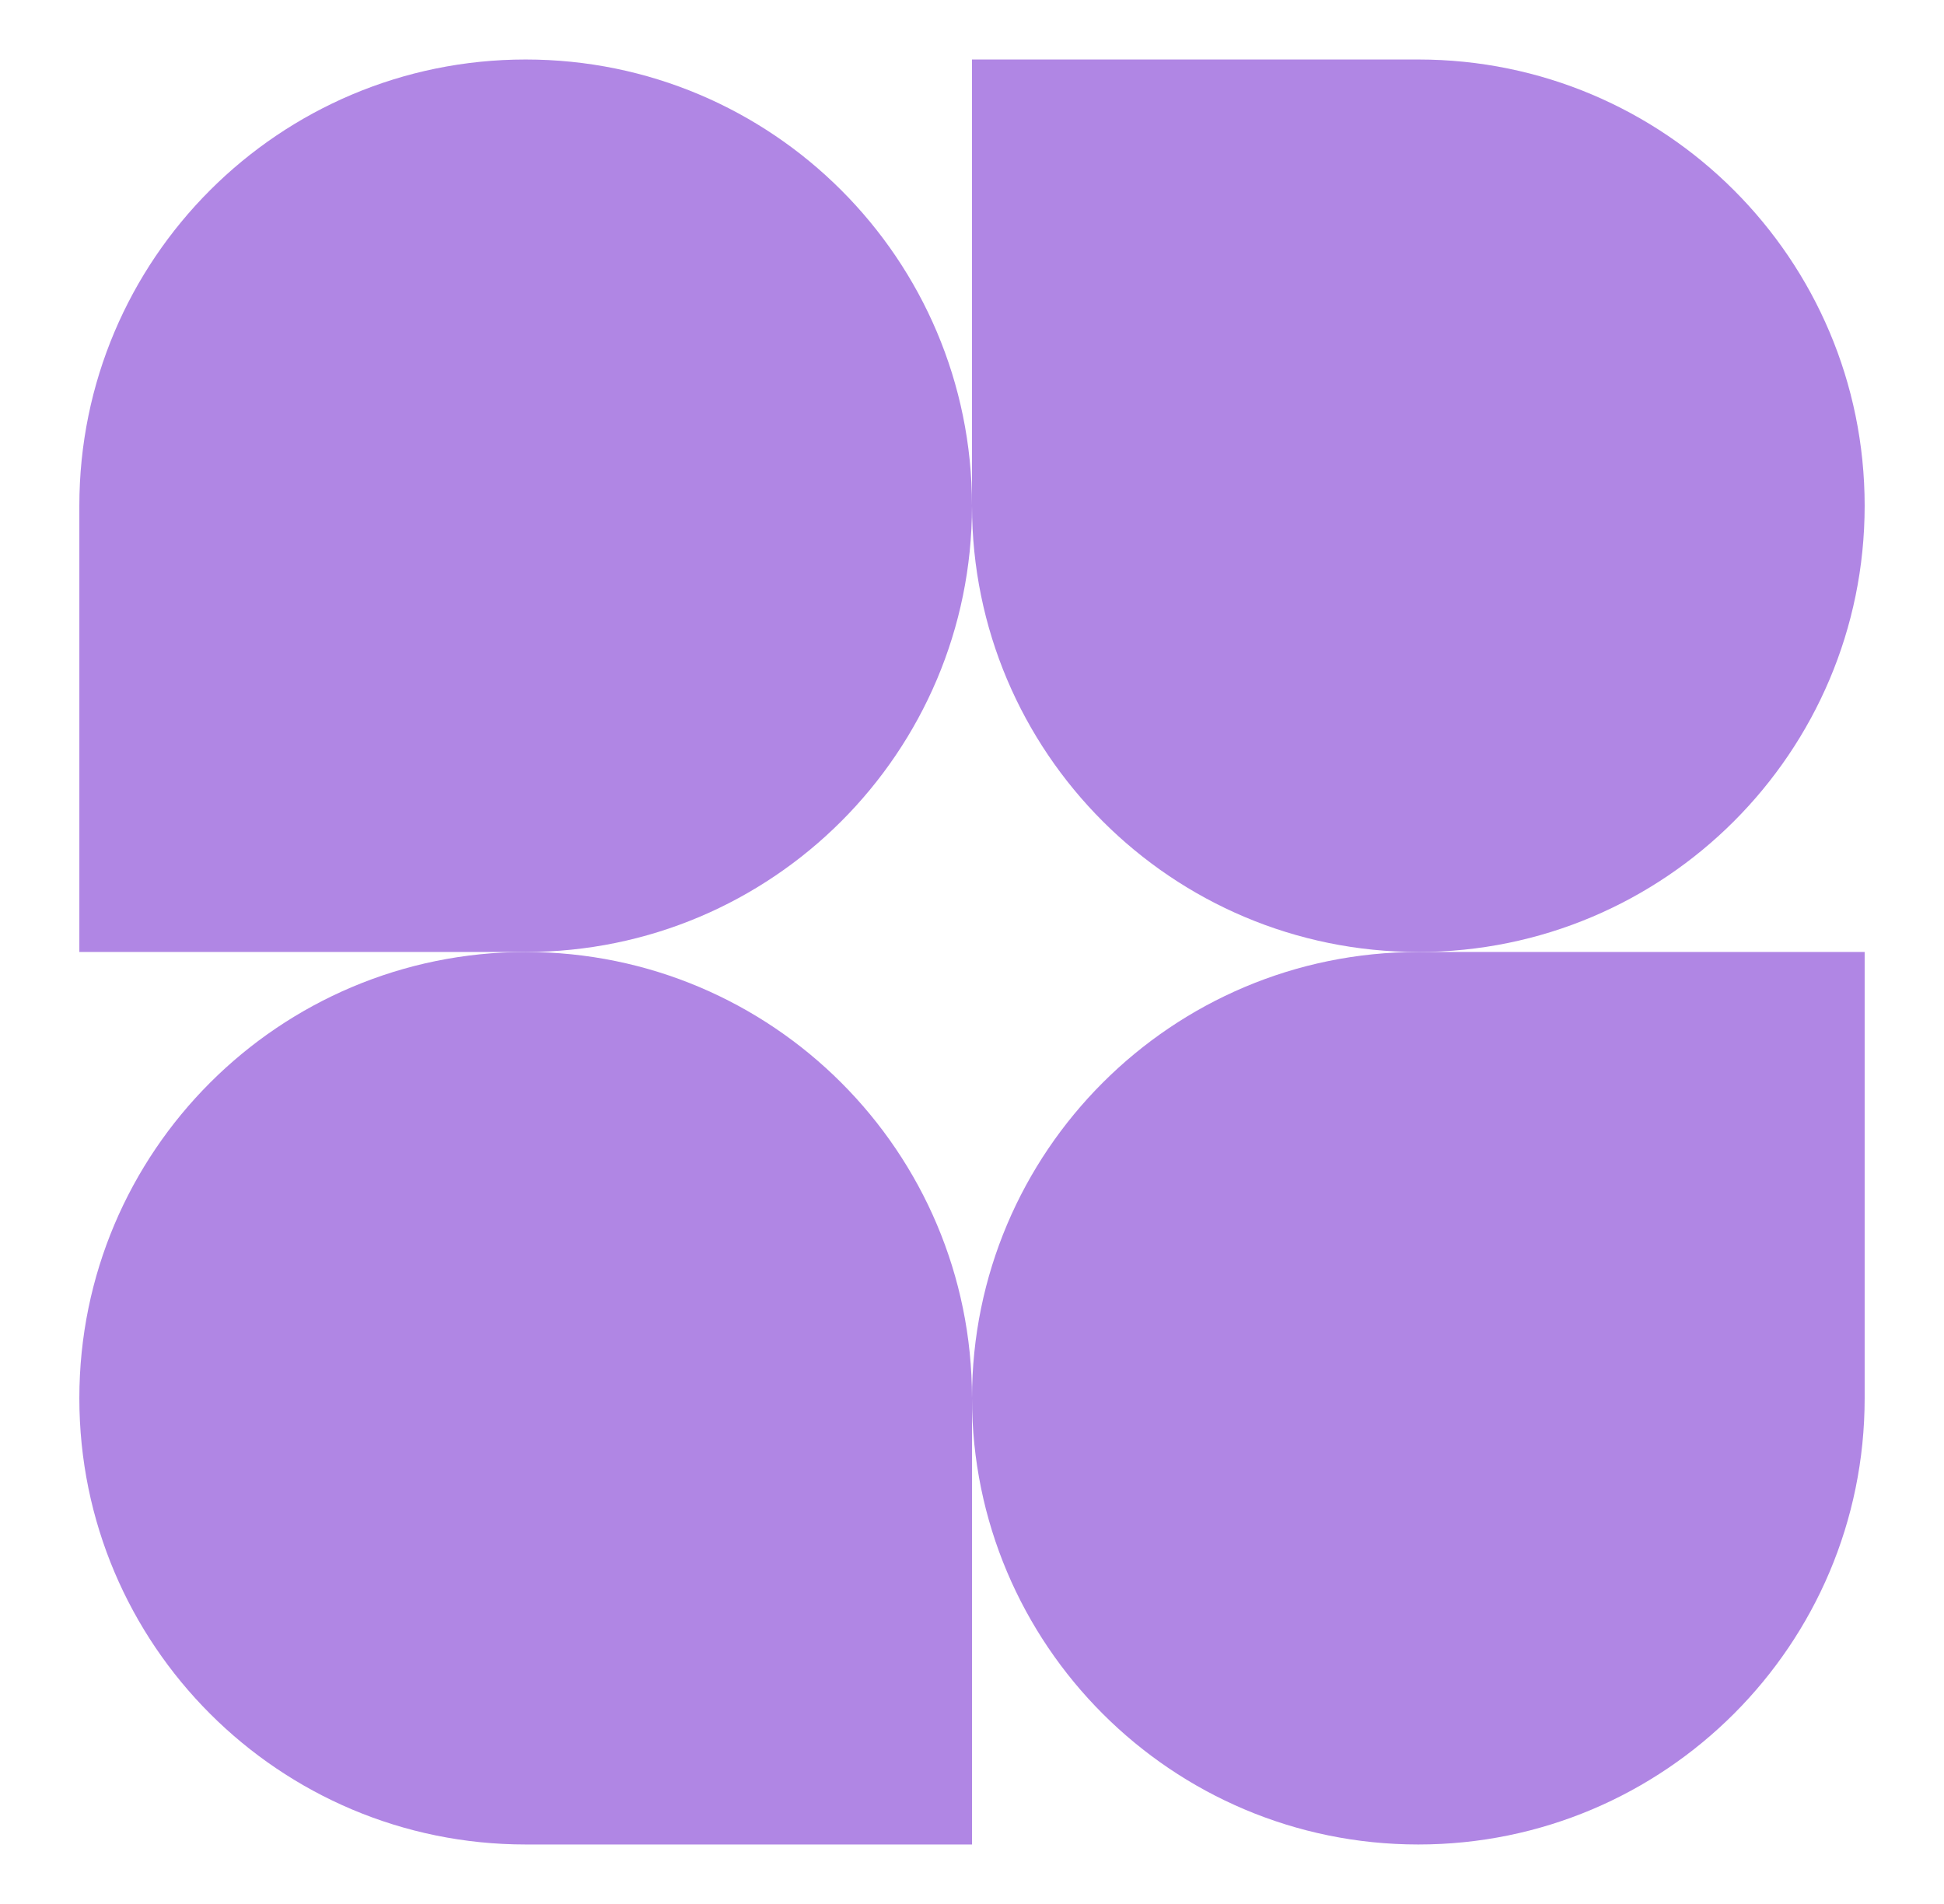
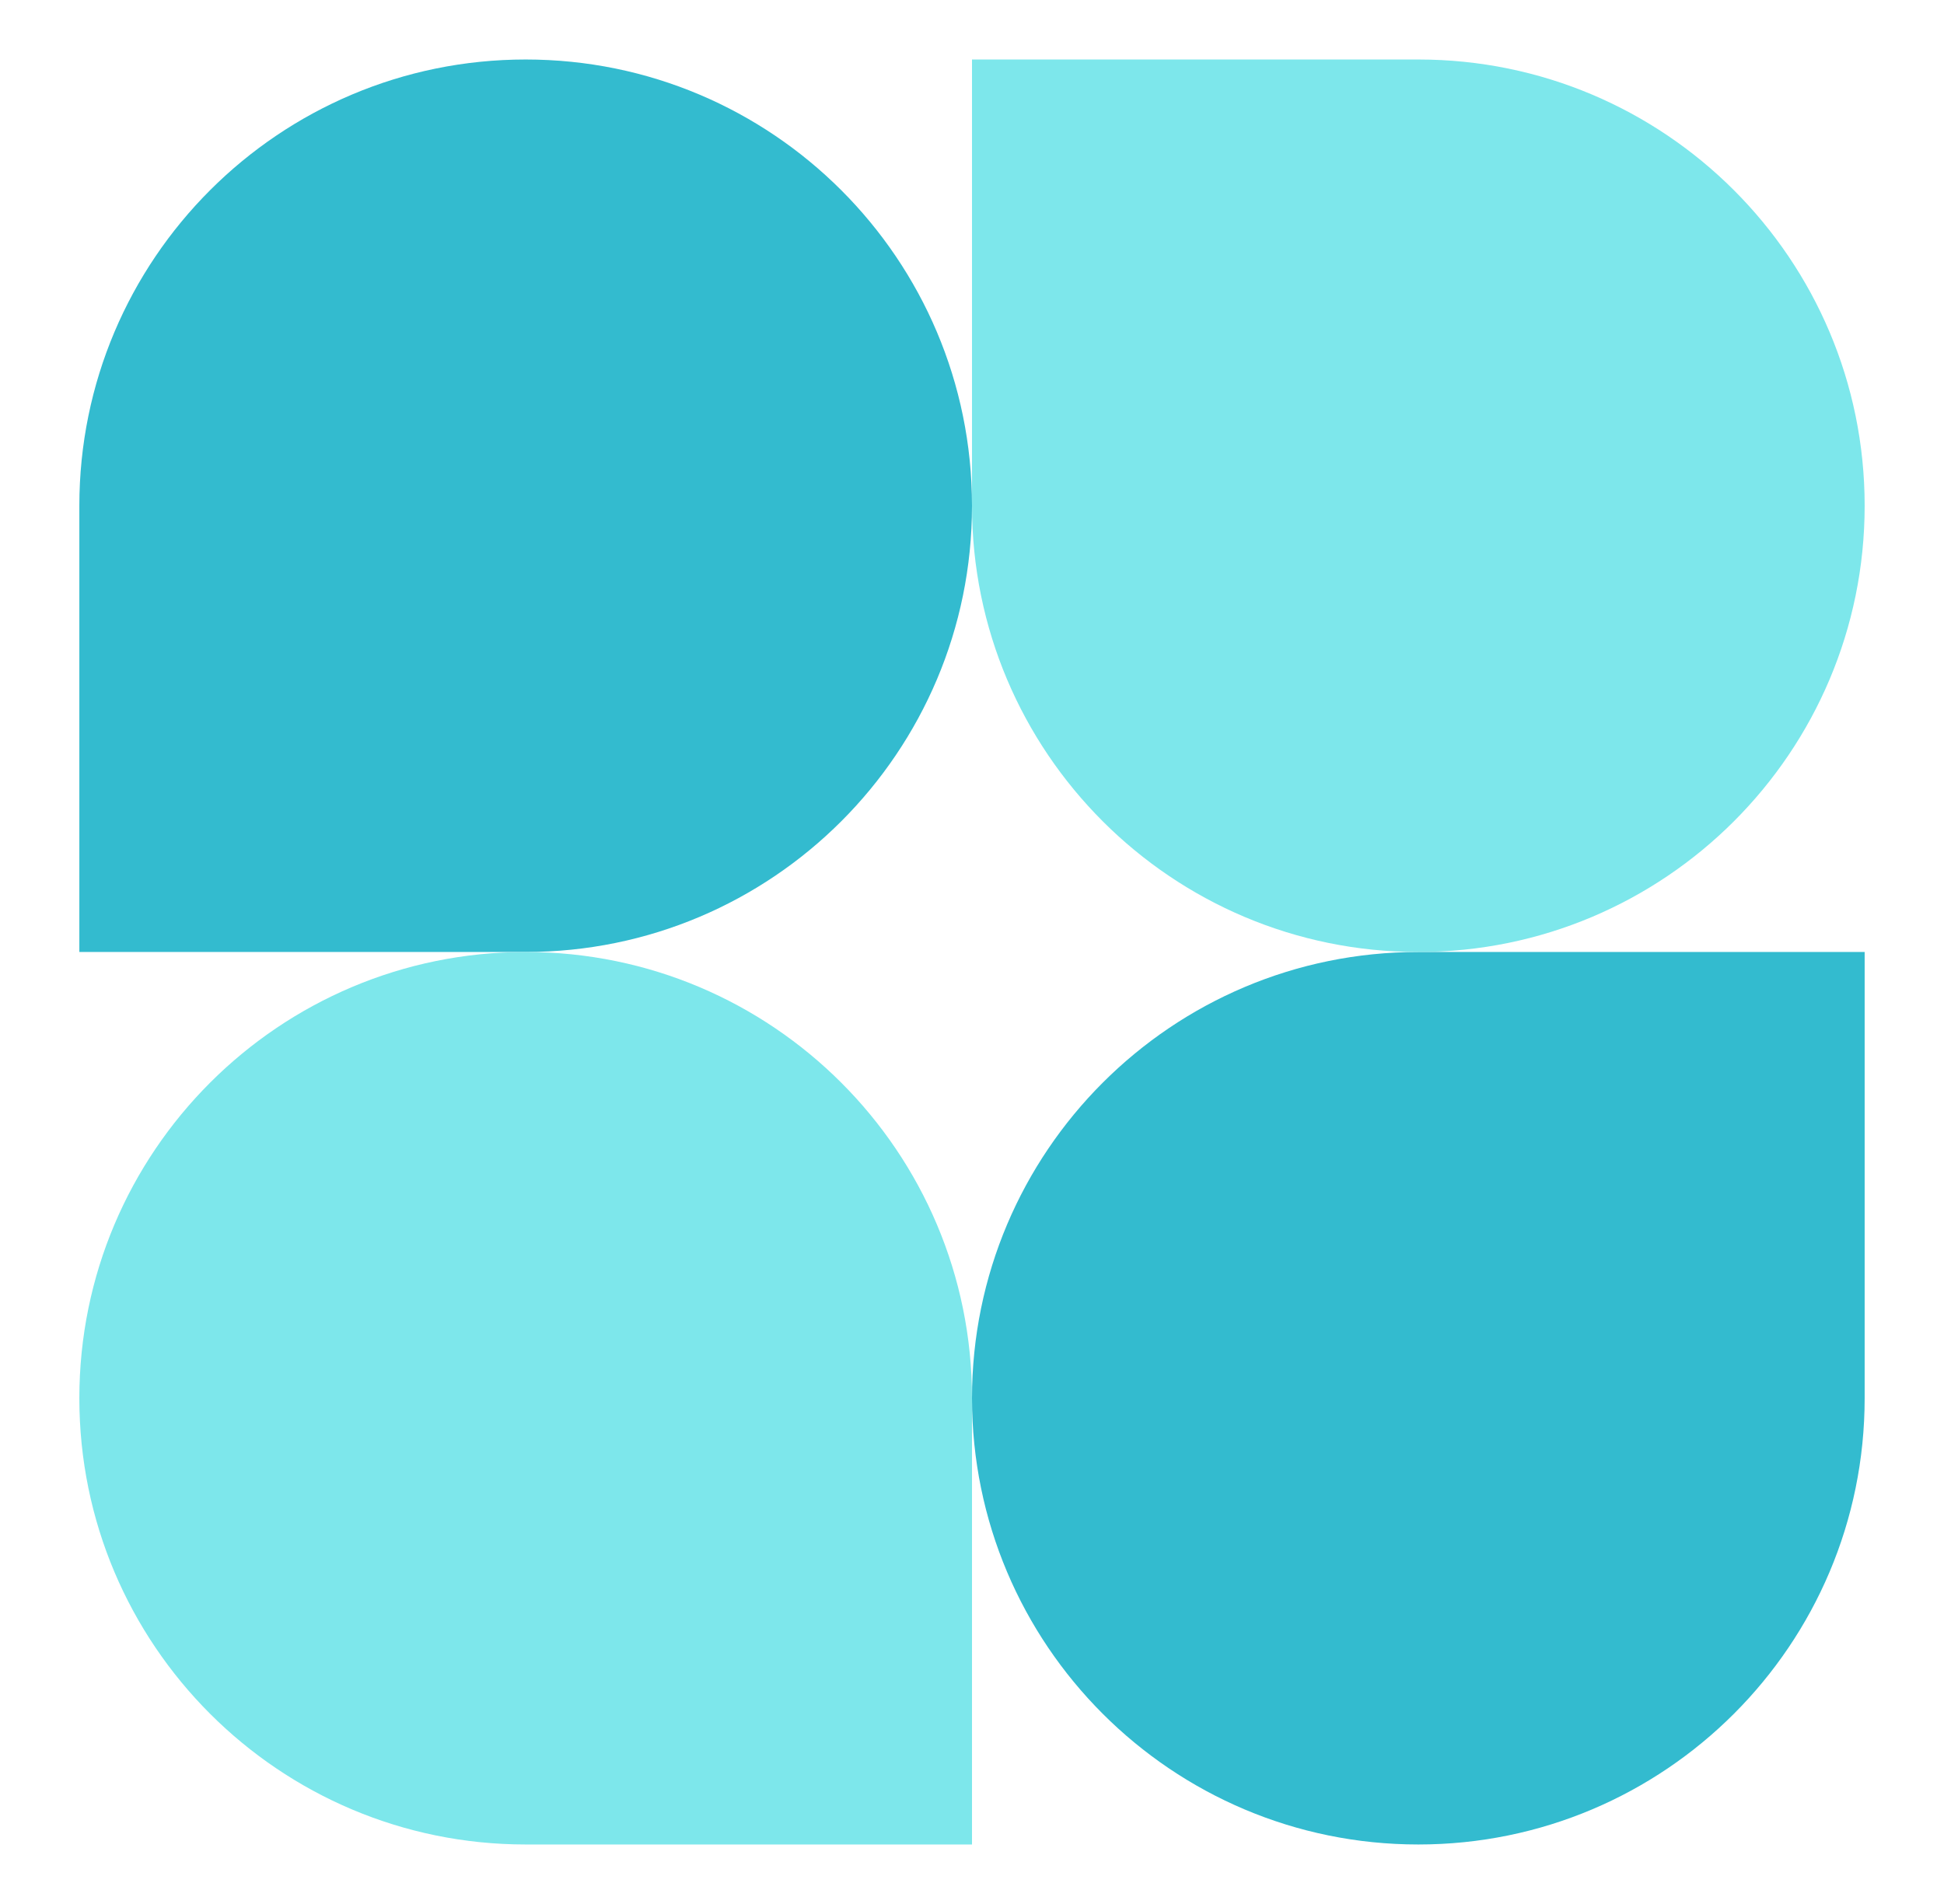
<svg xmlns="http://www.w3.org/2000/svg" id="logo-15" width="49" height="48" viewBox="0 0 49 48" fill="none">
-   <path d="M24.5 12.75C24.5 18.963 19.463 24 13.25 24H2V12.75C2 6.537 7.037 1.5 13.25 1.5C19.463 1.5 24.5 6.537 24.5 12.75Z" class="ccustom" fill="#b086e4" stop-color="#b086e4" />
-   <path d="M24.5 35.25C24.5 29.037 29.537 24 35.75 24H47V35.25C47 41.463 41.963 46.5 35.75 46.5C29.537 46.5 24.5 41.463 24.5 35.25Z" class="ccustom" fill="#b086e4" stop-color="#b086e4" />
-   <path d="M2 35.25C2 41.463 7.037 46.5 13.25 46.5H24.5V35.25C24.5 29.037 19.463 24 13.25 24C7.037 24 2 29.037 2 35.25Z" class="ccustom" fill="#b086e4" stop-color="#b086e4" />
-   <path d="M47 12.75C47 6.537 41.963 1.5 35.75 1.5H24.5V12.75C24.5 18.963 29.537 24 35.75 24C41.963 24 47 18.963 47 12.75Z" class="ccustom" fill="#b086e4" stop-color="#b086e4" />
+   <path d="M24.5 12.75C24.5 18.963 19.463 24 13.25 24H2V12.75C2 6.537 7.037 1.5 13.25 1.5C19.463 1.5 24.5 6.537 24.5 12.75Z" class="ccustom" fill="#33bbcf" stop-color="#33bbcf" />
+   <path d="M24.5 35.25C24.5 29.037 29.537 24 35.75 24H47V35.25C47 41.463 41.963 46.5 35.75 46.5C29.537 46.5 24.5 41.463 24.5 35.25Z" class="ccustom" fill="#33bbcf" stop-color="#33bbcf" />
+   <path d="M2 35.25C2 41.463 7.037 46.5 13.25 46.5H24.5V35.25C24.5 29.037 19.463 24 13.25 24C7.037 24 2 29.037 2 35.25Z" class="ccustom" fill="#7de7eb" stop-color="#7de7eb" />
+   <path d="M47 12.75C47 6.537 41.963 1.5 35.75 1.5H24.5V12.75C24.5 18.963 29.537 24 35.75 24C41.963 24 47 18.963 47 12.75Z" class="ccustom" fill="#7de7eb" stop-color="#7de7eb" />
</svg>
